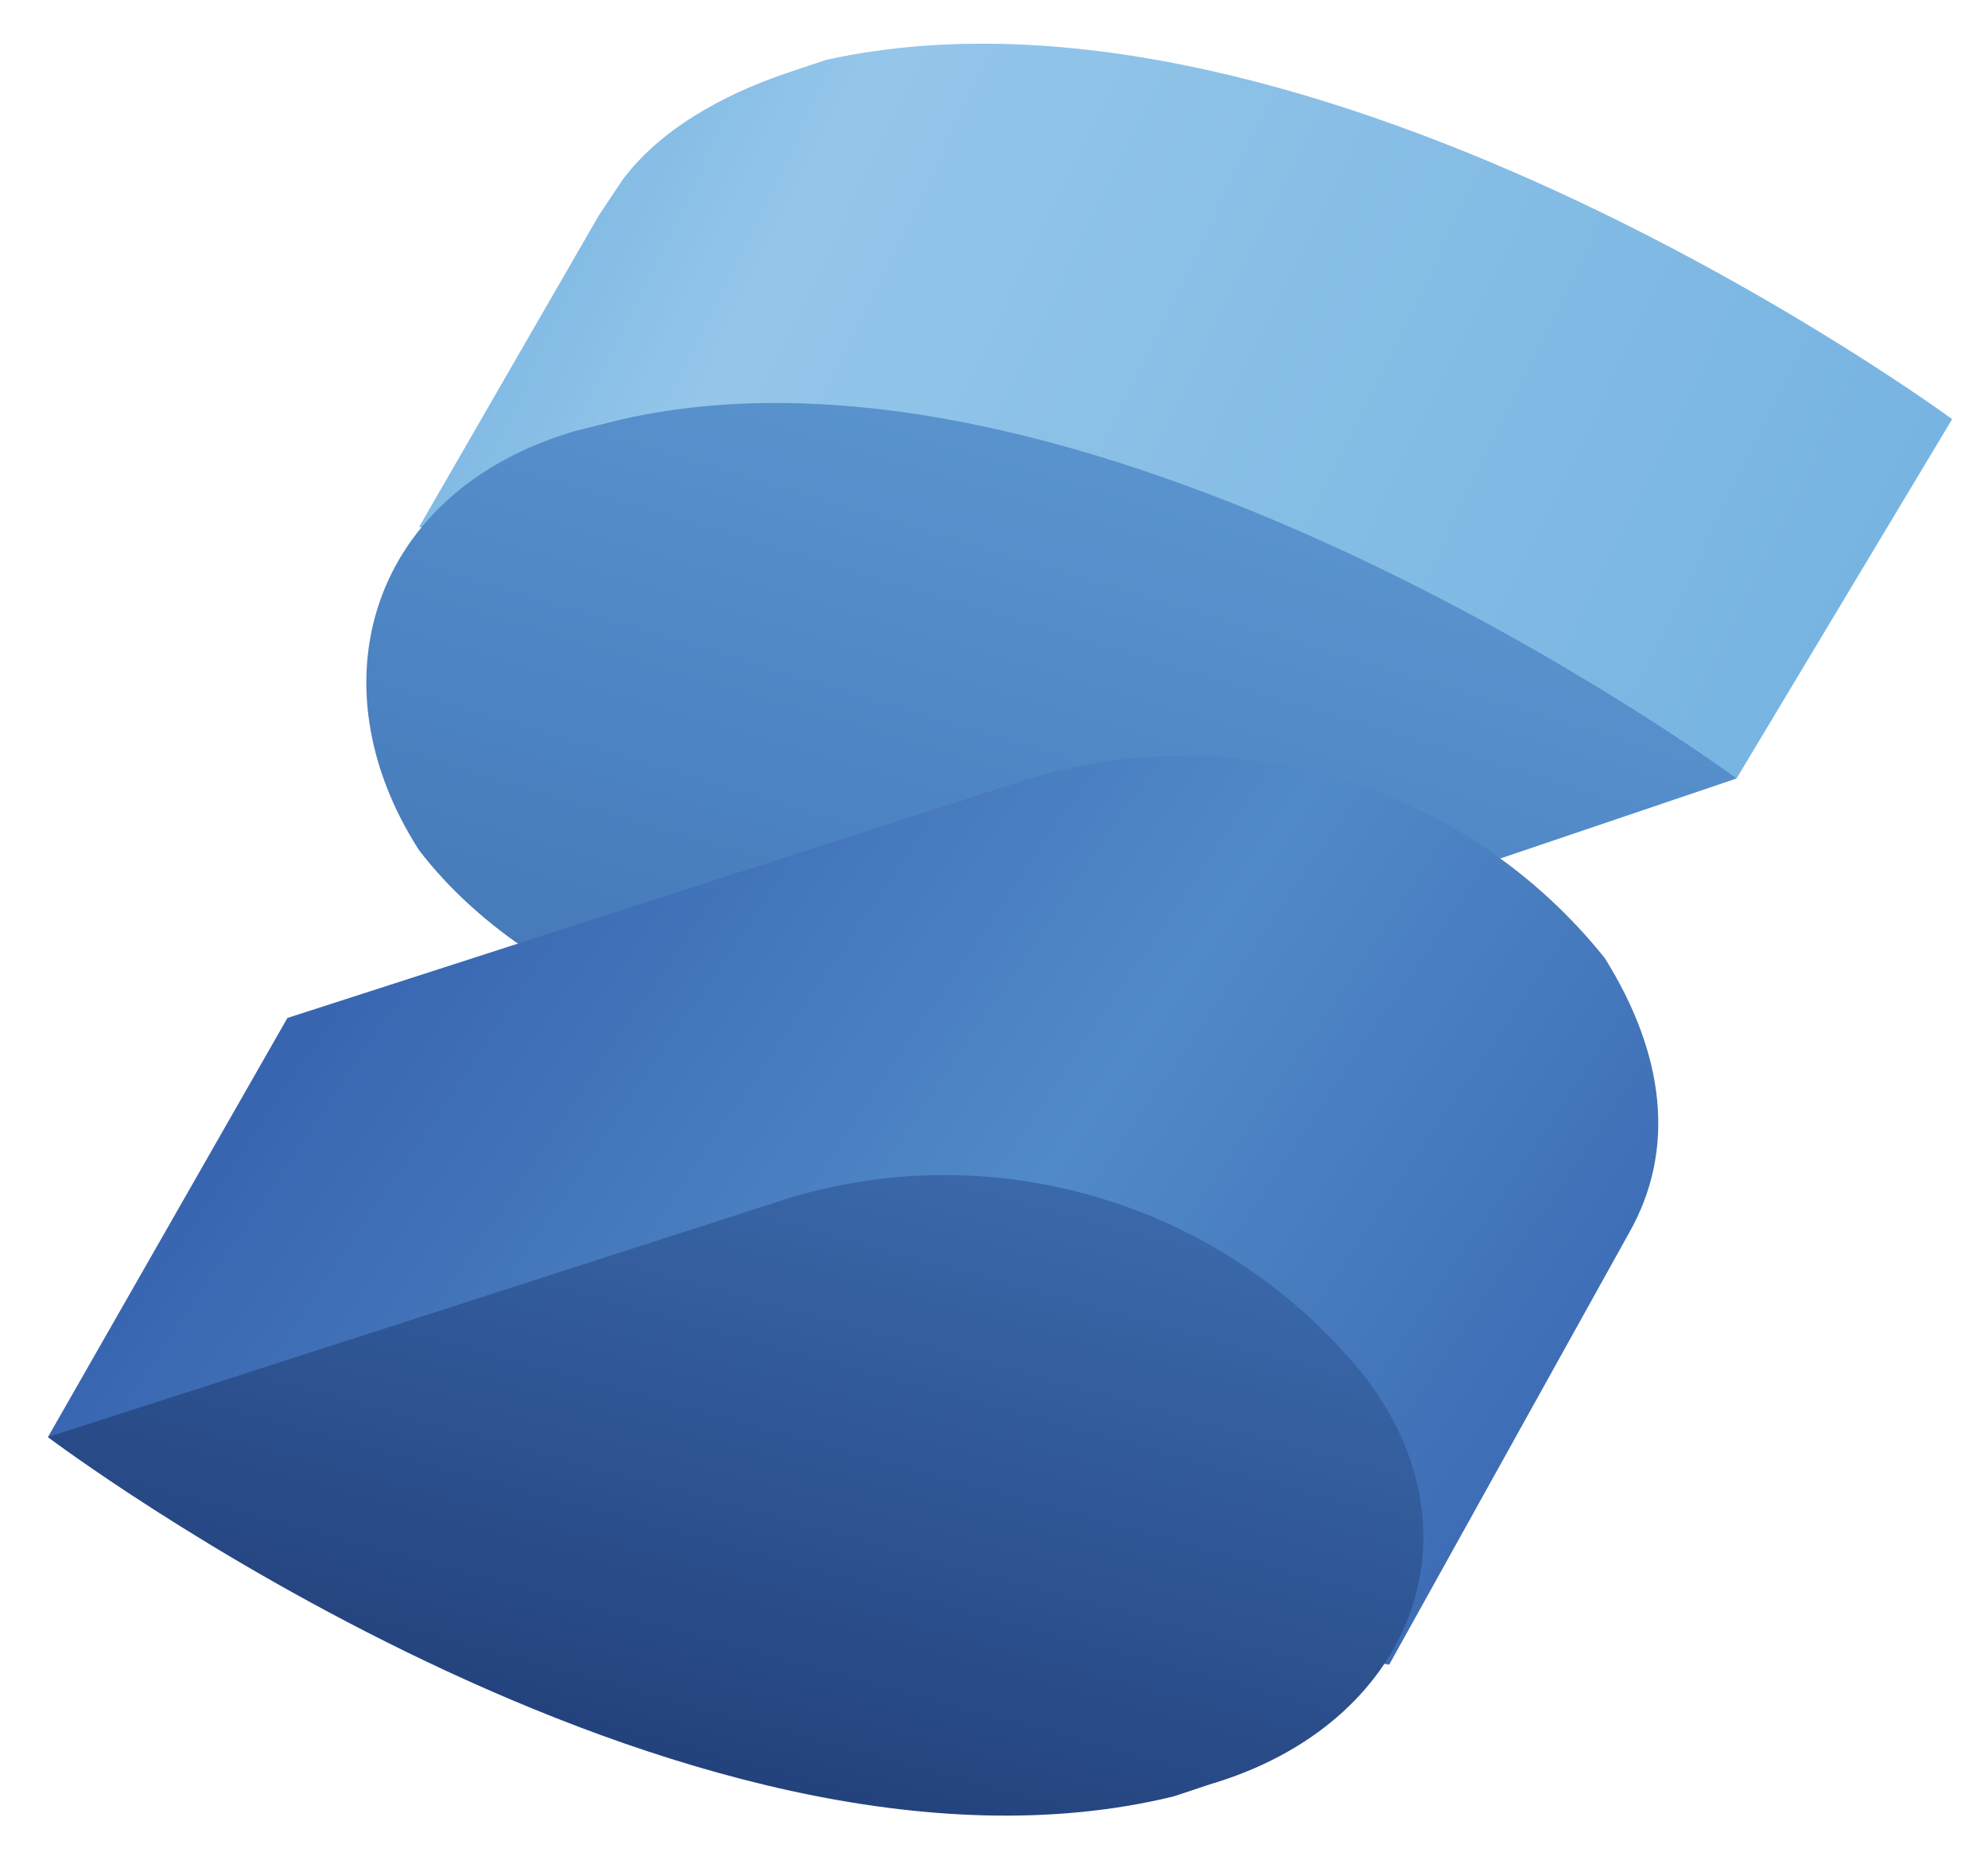
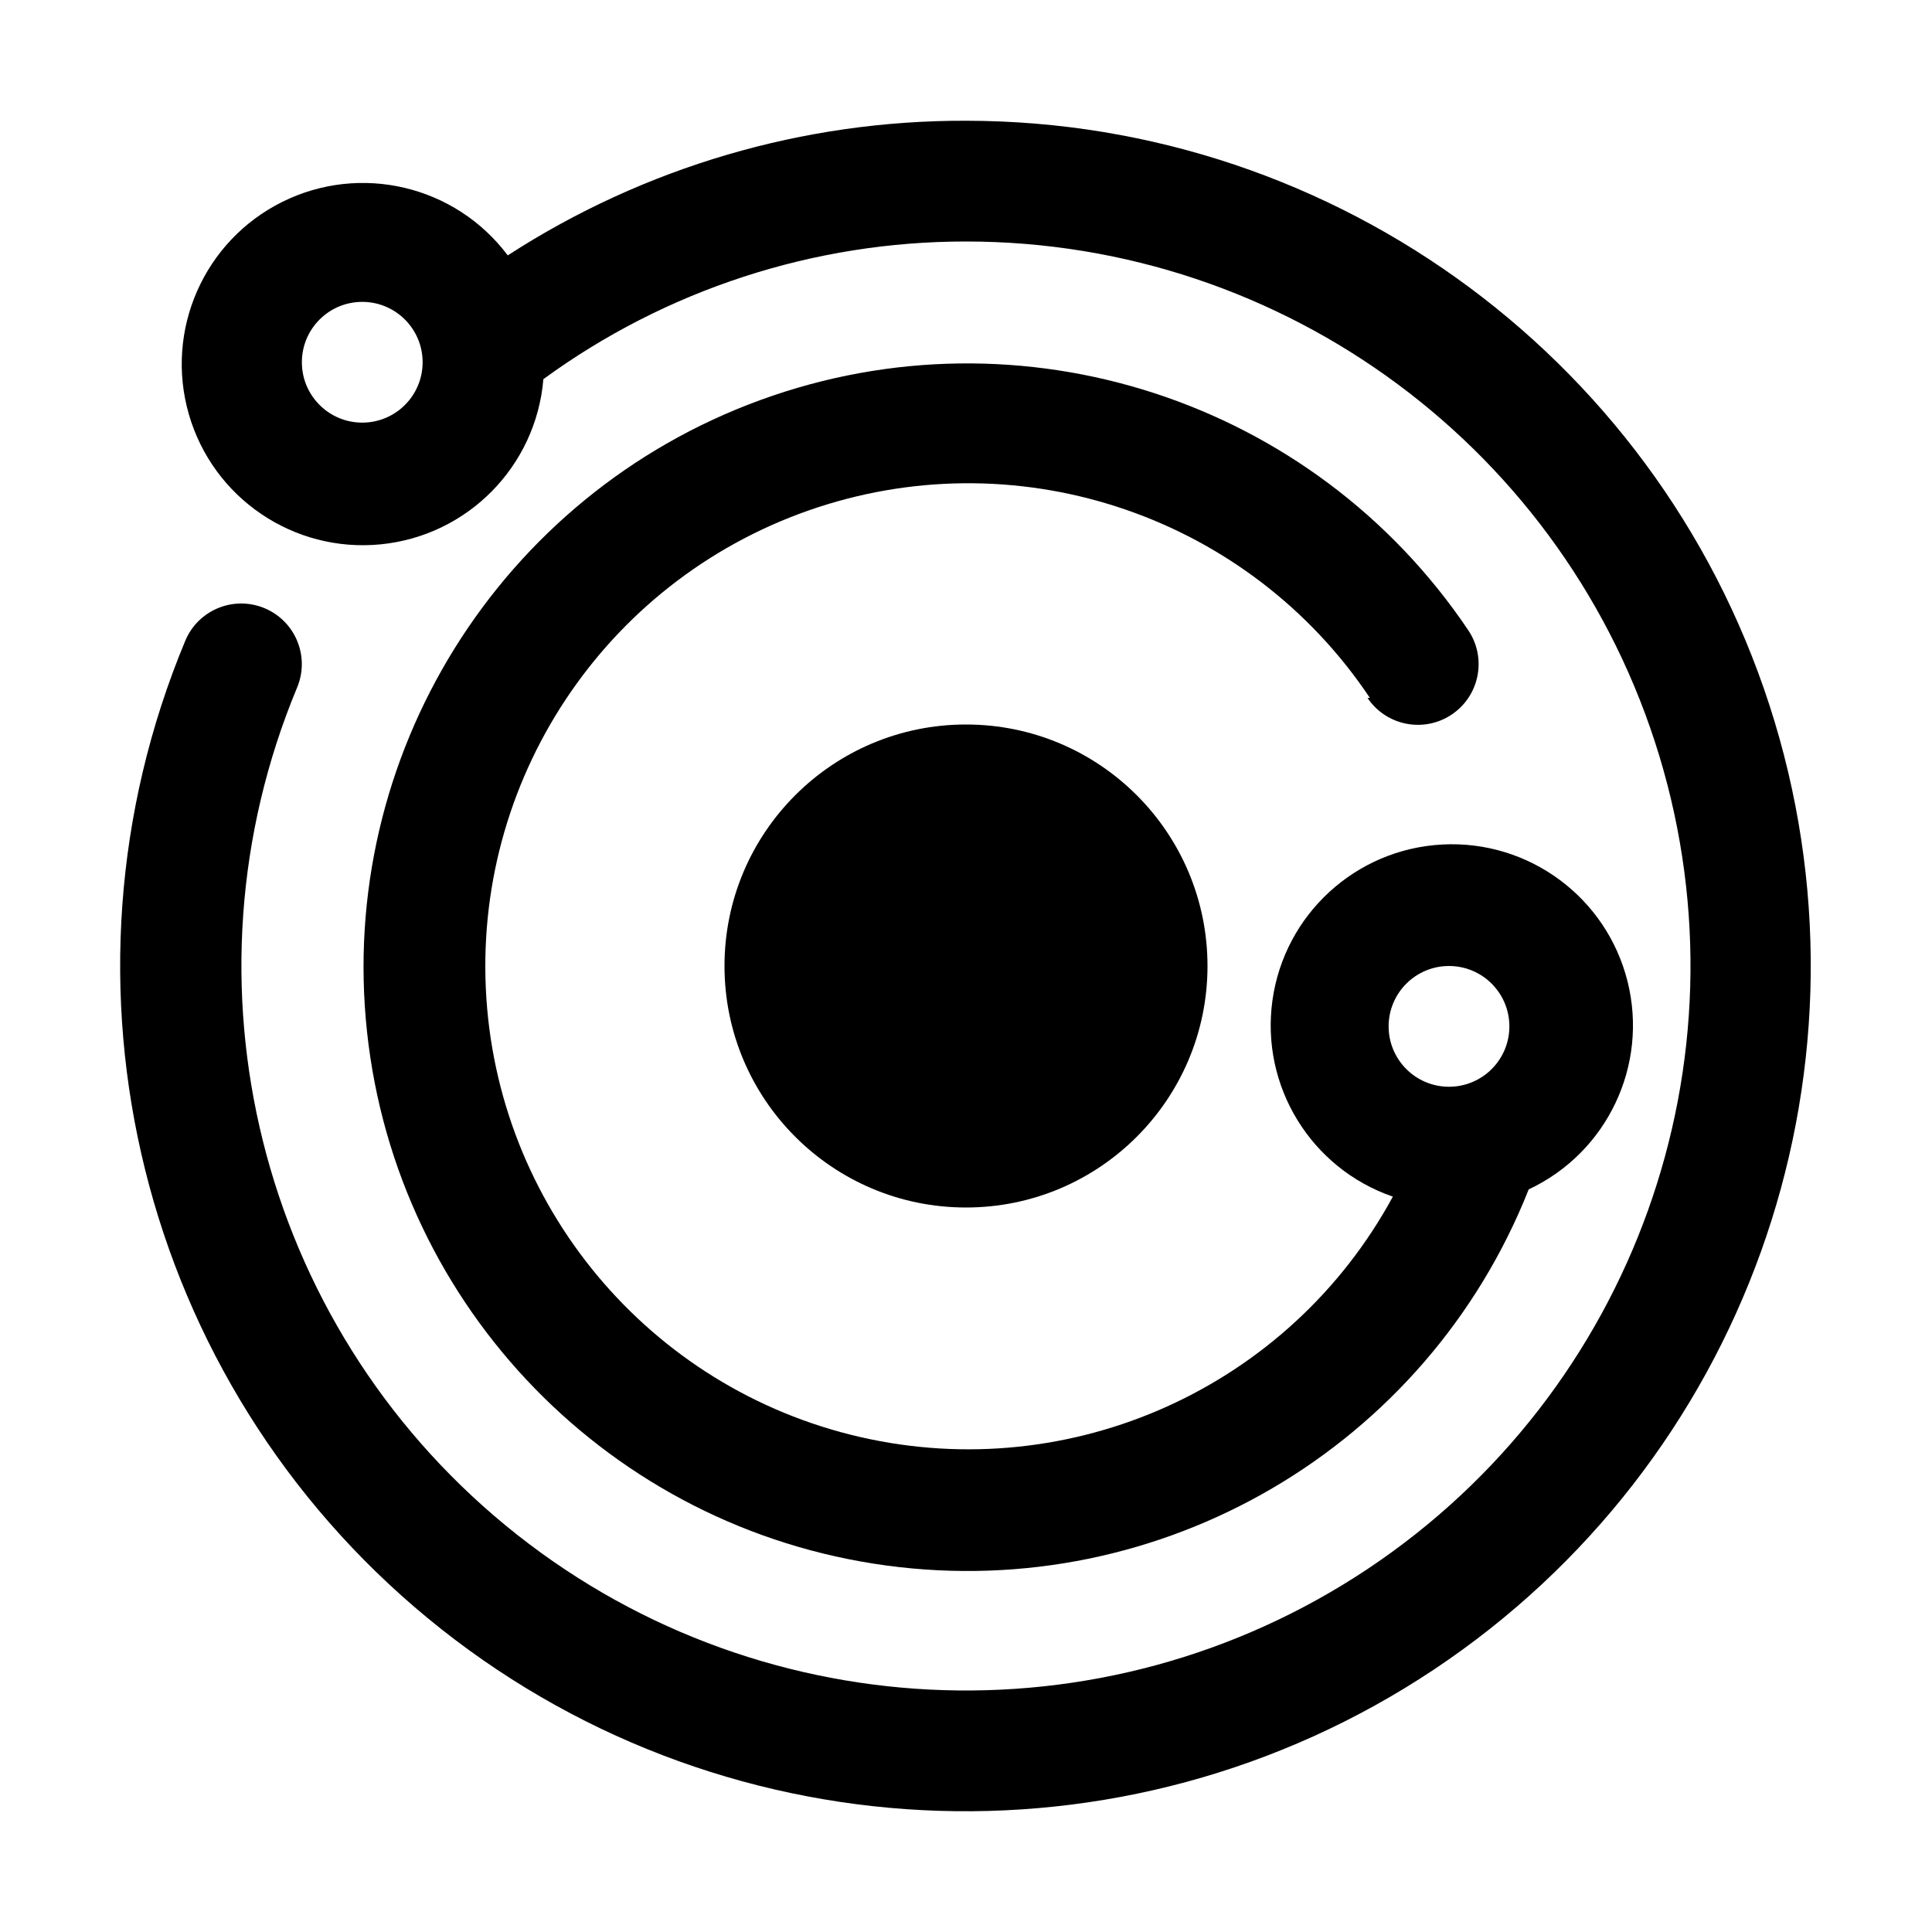
- <svg xmlns="http://www.w3.org/2000/svg" viewBox="0 0 166 155.3">
-   <path d="M163 35S110-4 69 5l-3 1c-6 2-11 5-14 9l-2 3-15 26 26 5c11 7 25 10 38 7l46 9 18-30z" fill="#76b3e1" />
-   <linearGradient id="a" gradientUnits="userSpaceOnUse" x1="27.5" y1="3" x2="152" y2="63.5">
-     <stop offset=".1" stop-color="#76b3e1" />
-     <stop offset=".3" stop-color="#dcf2fd" />
-     <stop offset="1" stop-color="#76b3e1" />
-   </linearGradient>
-   <path d="M163 35S110-4 69 5l-3 1c-6 2-11 5-14 9l-2 3-15 26 26 5c11 7 25 10 38 7l46 9 18-30z" opacity=".3" fill="url(#a)" />
-   <path d="M52 35l-4 1c-17 5-22 21-13 35 10 13 31 20 48 15l62-21S92 26 52 35z" fill="#518ac8" />
-   <linearGradient id="b" gradientUnits="userSpaceOnUse" x1="95.8" y1="32.6" x2="74" y2="105.2">
-     <stop offset="0" stop-color="#76b3e1" />
-     <stop offset=".5" stop-color="#4377bb" />
-     <stop offset="1" stop-color="#1f3b77" />
-   </linearGradient>
-   <path d="M52 35l-4 1c-17 5-22 21-13 35 10 13 31 20 48 15l62-21S92 26 52 35z" opacity=".3" fill="url(#b)" />
-   <linearGradient id="c" gradientUnits="userSpaceOnUse" x1="18.4" y1="64.2" x2="144.3" y2="149.8">
-     <stop offset="0" stop-color="#315aa9" />
-     <stop offset=".5" stop-color="#518ac8" />
-     <stop offset="1" stop-color="#315aa9" />
-   </linearGradient>
-   <path d="M134 80a45 45 0 00-48-15L24 85 4 120l112 19 20-36c4-7 3-15-2-23z" fill="url(#c)" />
-   <linearGradient id="d" gradientUnits="userSpaceOnUse" x1="75.2" y1="74.5" x2="24.4" y2="260.8">
-     <stop offset="0" stop-color="#4377bb" />
-     <stop offset=".5" stop-color="#1a336b" />
-     <stop offset="1" stop-color="#1a336b" />
-   </linearGradient>
-   <path d="M114 115a45 45 0 00-48-15L4 120s53 40 94 30l3-1c17-5 23-21 13-34z" fill="url(#d)" />
+ <svg xmlns="http://www.w3.org/2000/svg" viewBox="0 0 32 32">
+   <g>
+     <path class="ring-1" fill="currentColor" d="M16,2A13.89,13.89,0,0,0,8.41,4.23,3,3,0,1,0,9,6.28,11.86,11.86,0,0,1,16,4,12,12,0,1,1,4.92,11.39a1,1,0,0,0-1.85-.78A14,14,0,1,0,16,2ZM6,7A1,1,0,1,1,7,6,1,1,0,0,1,6,7Z" />
+     <path class="ring-2" fill="currentColor" d="M22.65,11.56a1,1,0,0,0,1.67-1.12,10,10,0,1,0,1,9.26,3,3,0,1,0-2.25.12,8,8,0,1,1-.38-8.26ZM24,16a1,1,0,1,1-1,1A1,1,0,0,1,24,16Z" />
+   </g>
+   <circle cx="16" cy="16" r="4" fill="currentColor" class="core" />
</svg>
